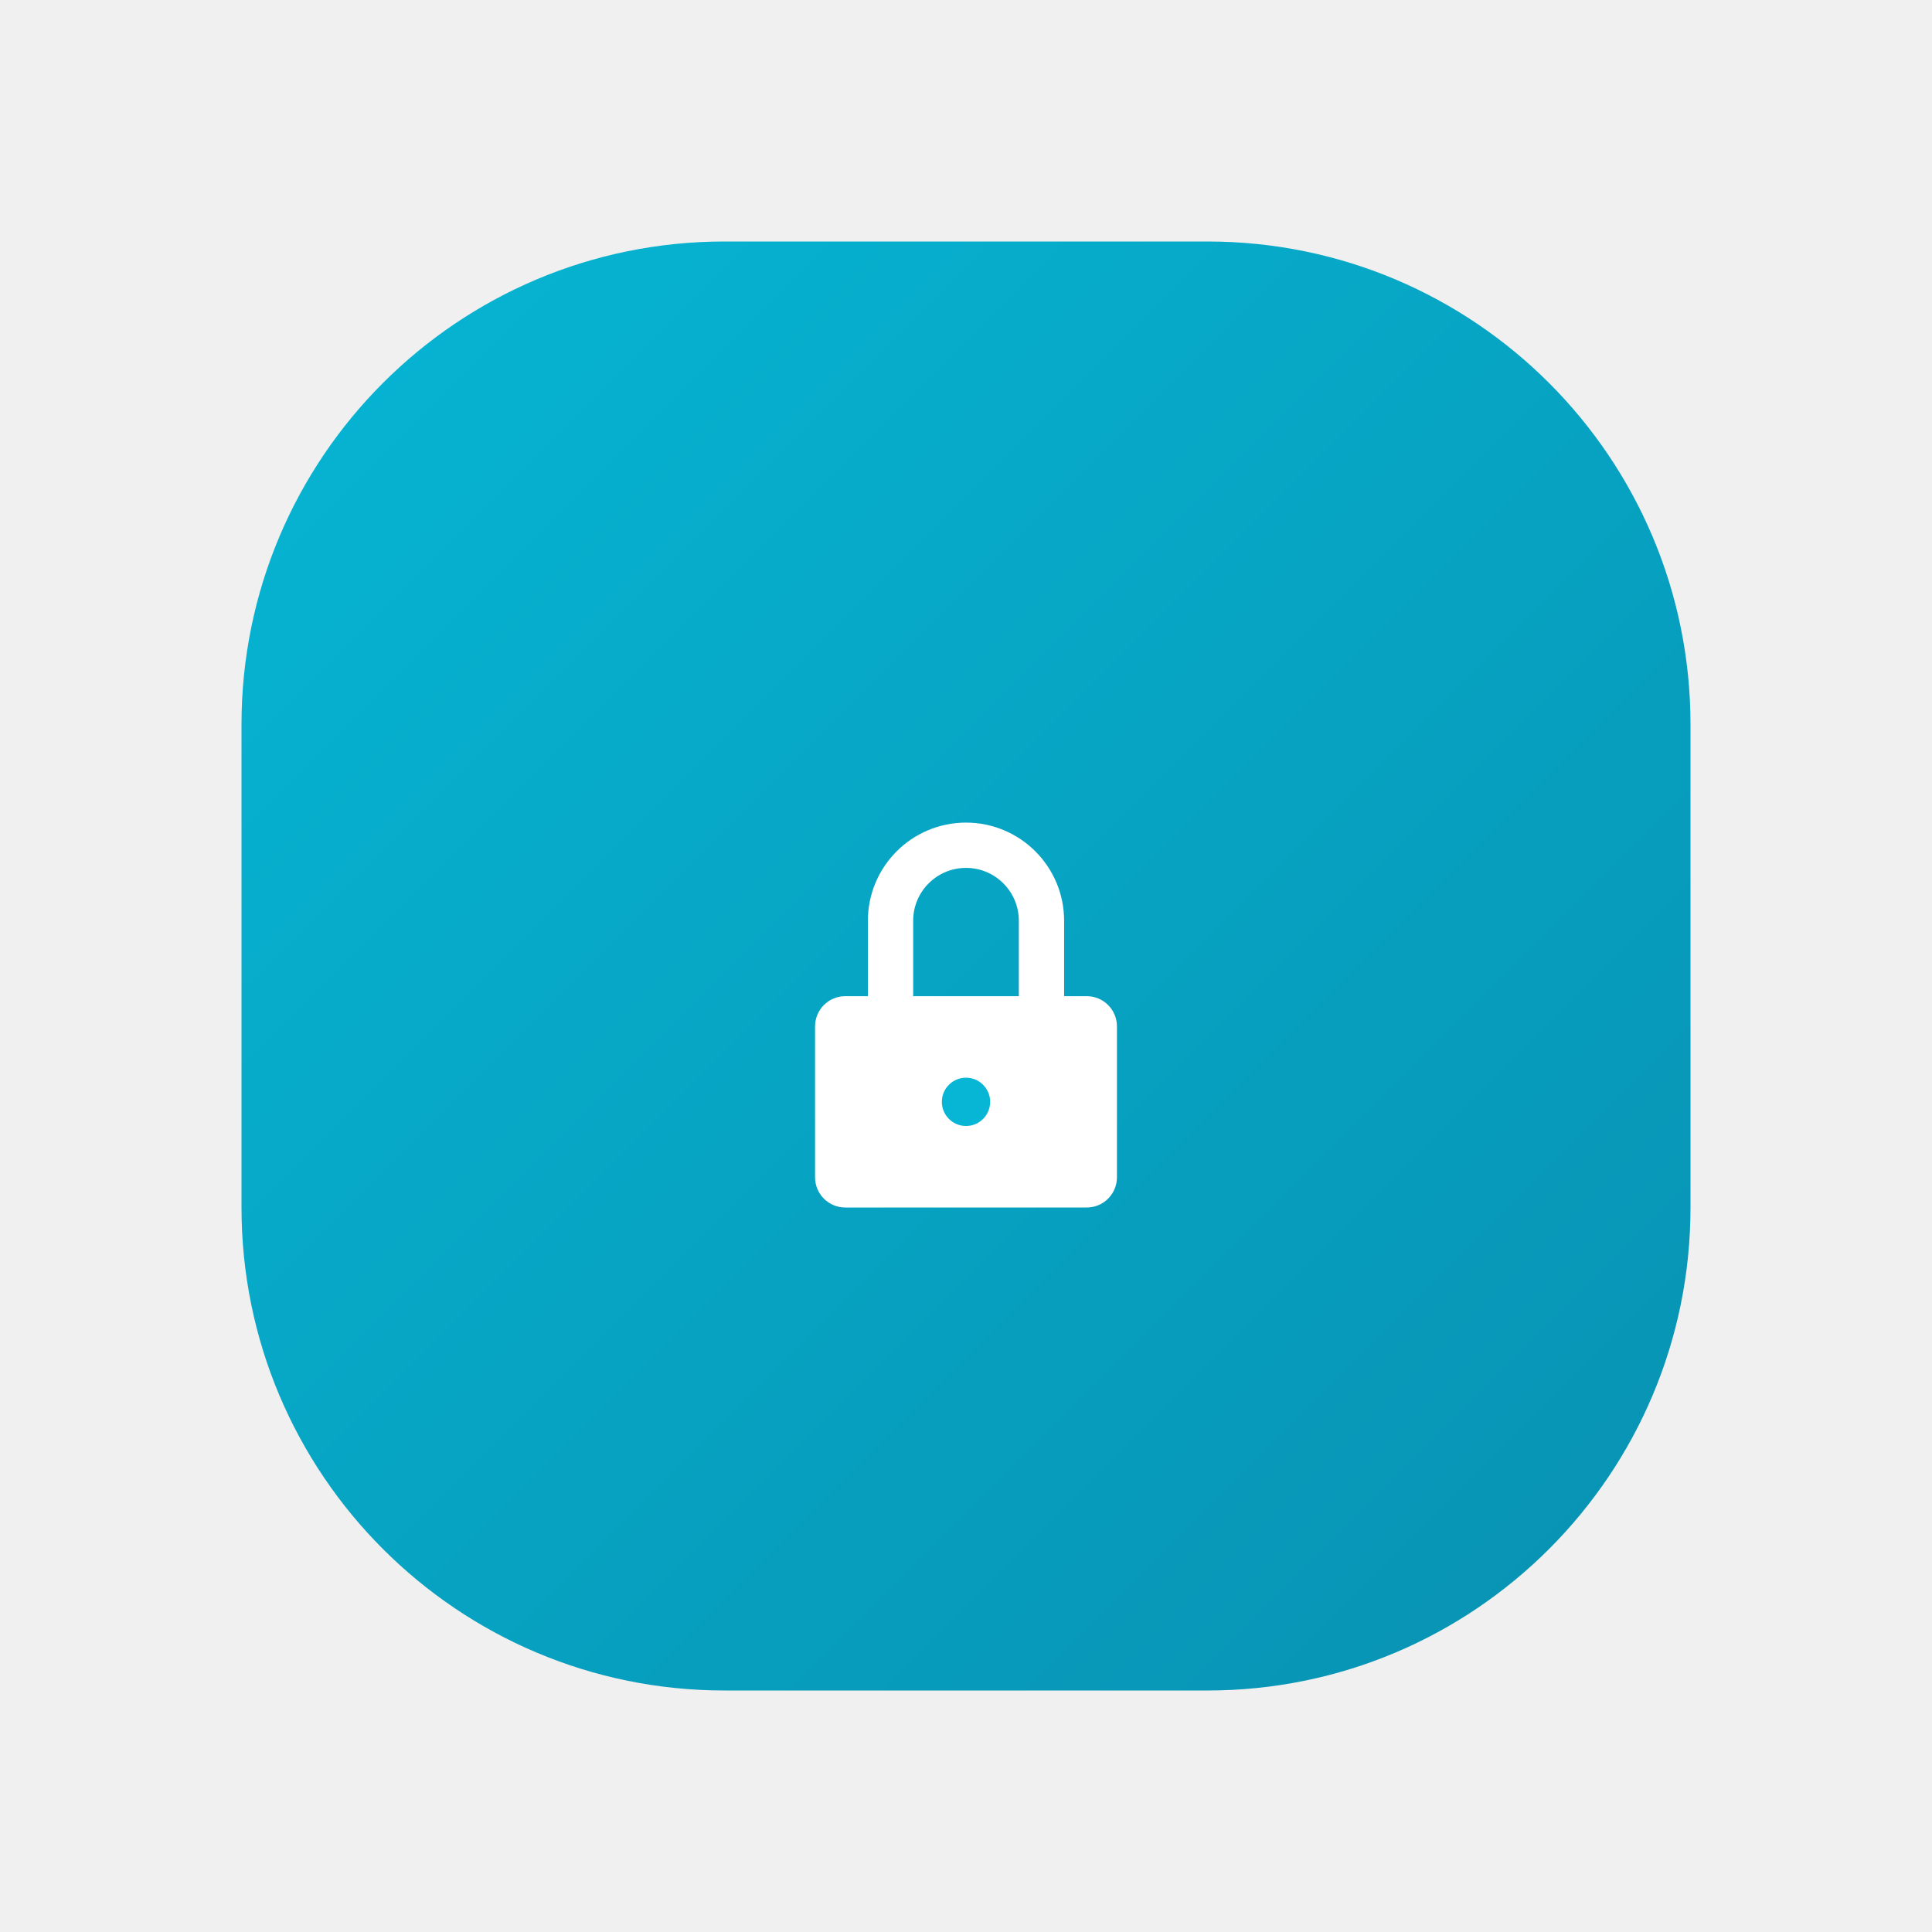
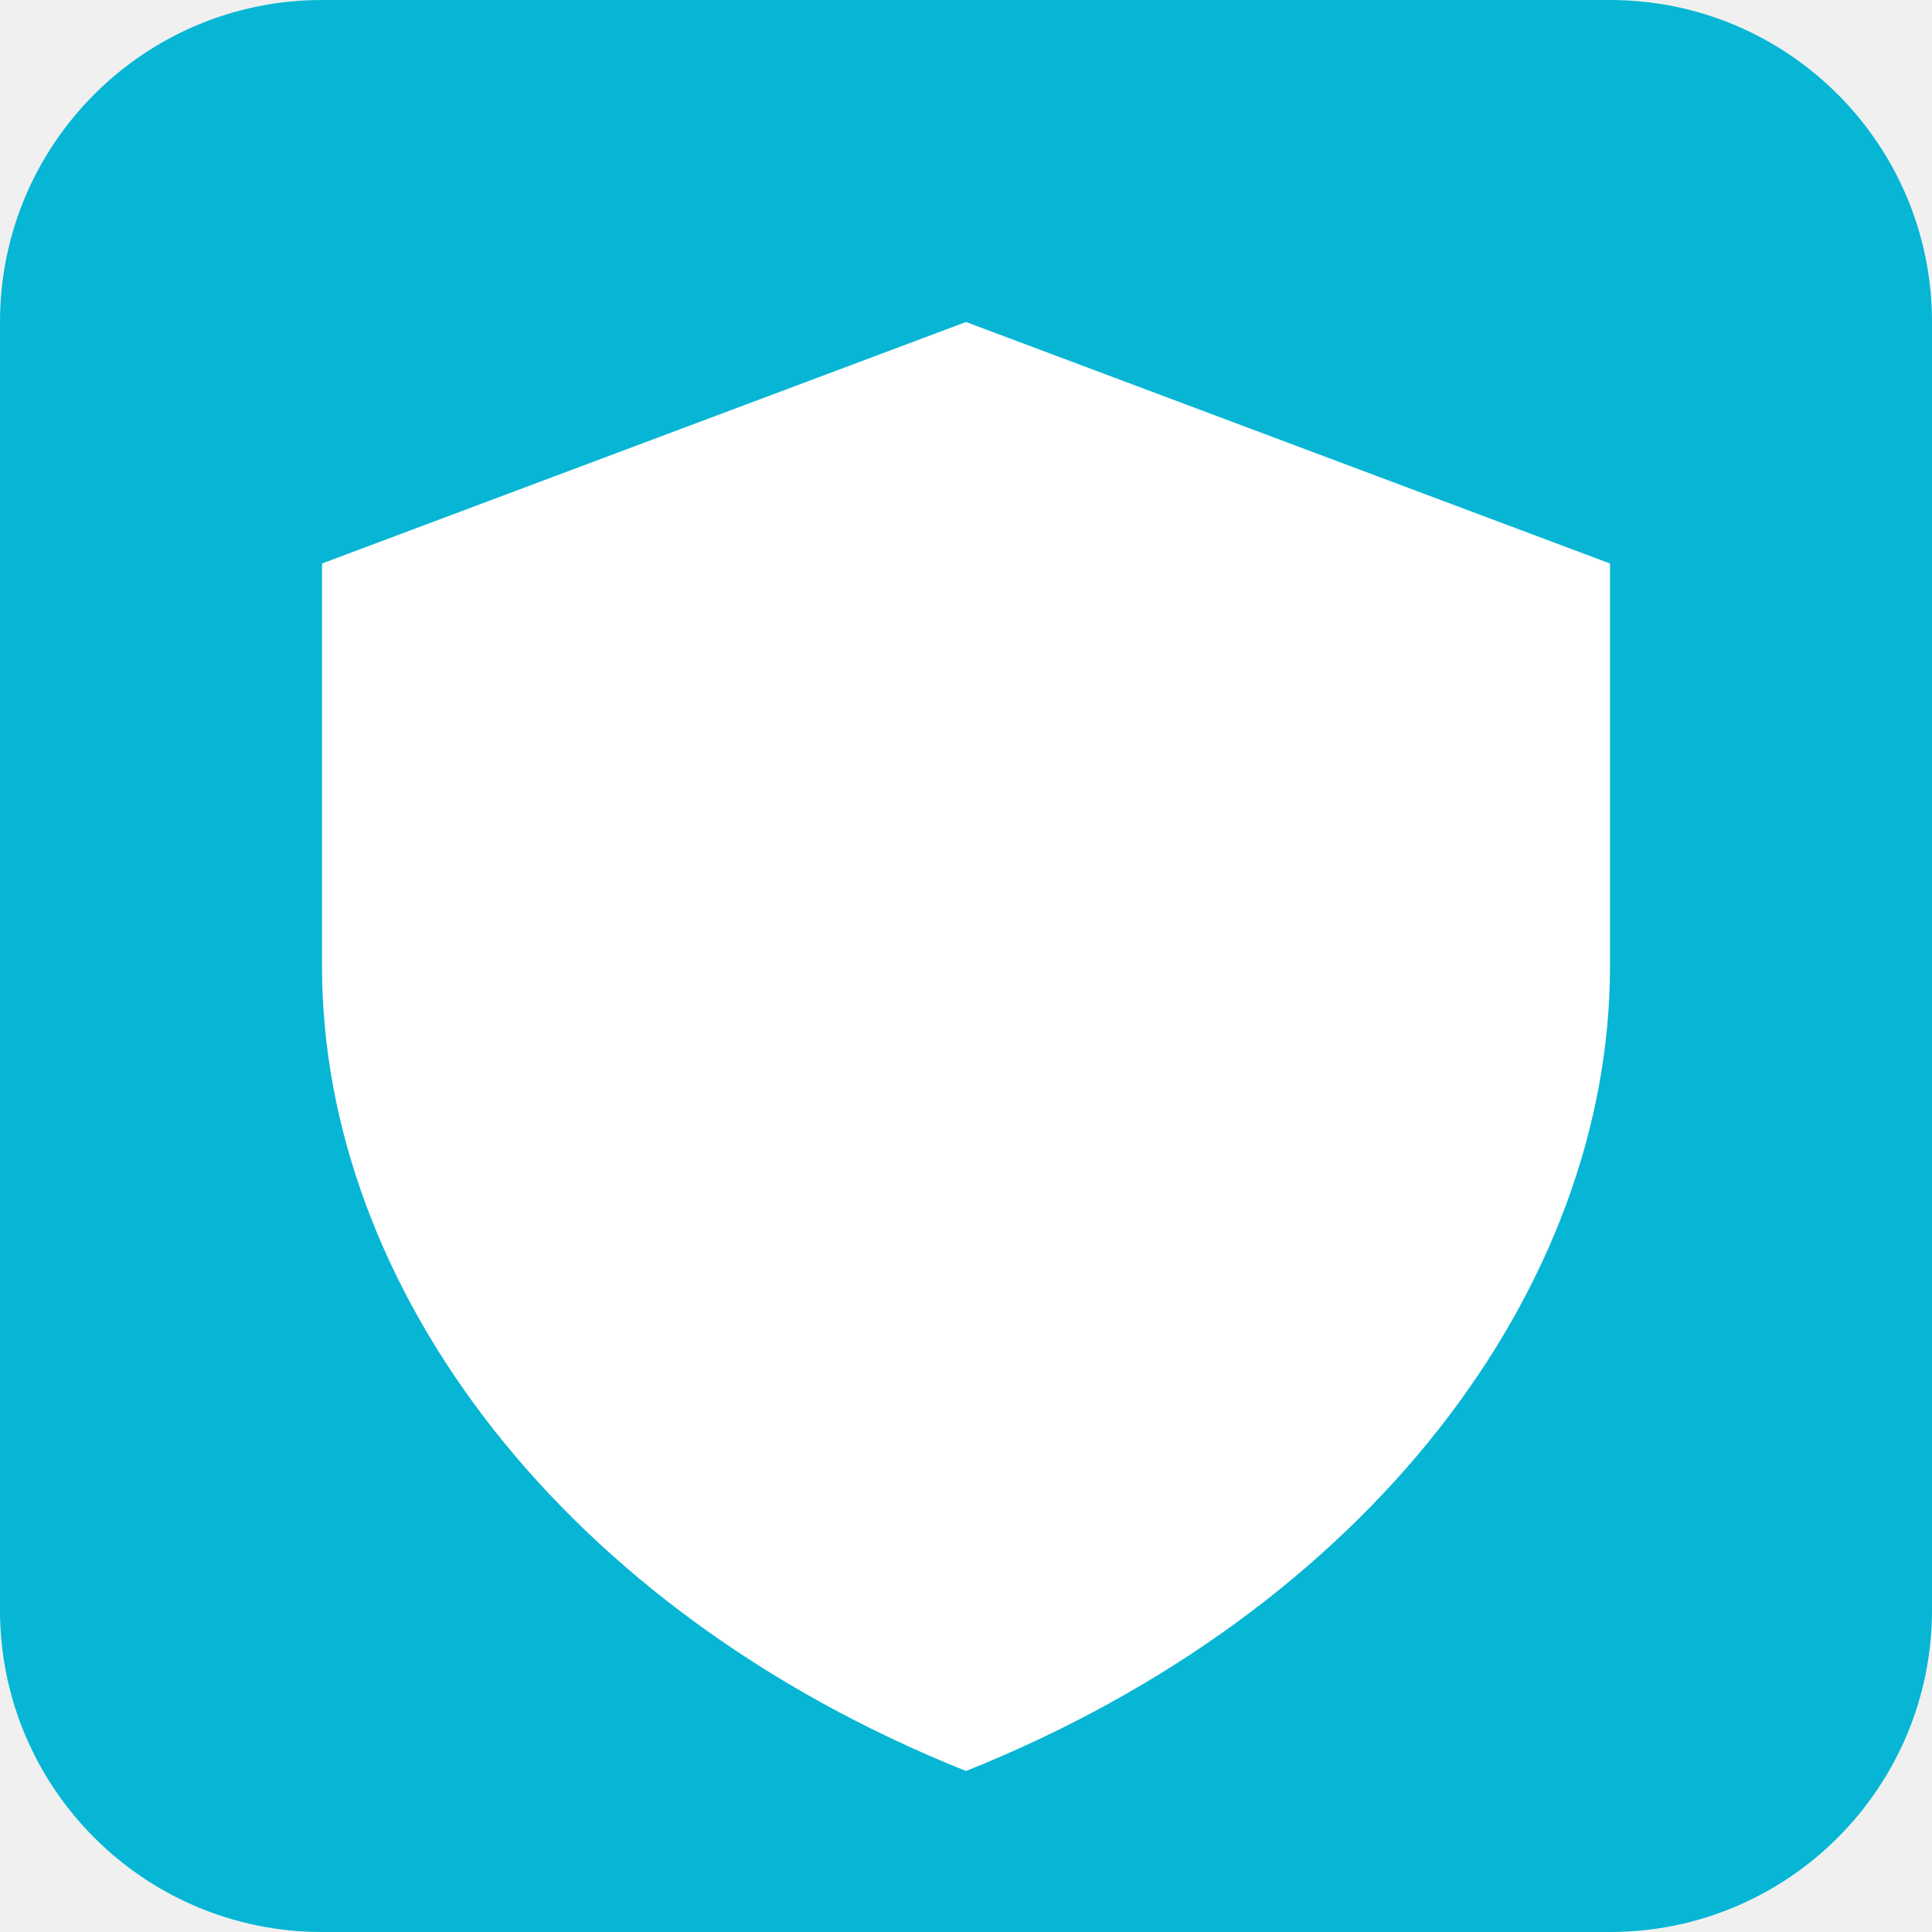
- <svg xmlns="http://www.w3.org/2000/svg" width="64" height="64" viewBox="0 0 64 64" fill="none">
-   <defs>
-     <linearGradient id="minimalGradient" x1="0%" y1="0%" x2="100%" y2="100%">
-       <stop offset="0%" style="stop-color:#06b6d4;stop-opacity:1" />
-       <stop offset="100%" style="stop-color:#0891b2;stop-opacity:1" />
-     </linearGradient>
-   </defs>
-   <rect x="8" y="8" width="48" height="48" rx="16" fill="url(#minimalGradient)" />
-   <g transform="translate(32, 32)">
-     <rect x="-5" y="1" width="10" height="7" rx="1" fill="white" />
-     <path d="M-2.5 1V-1.5C-2.5 -2.88 -1.38 -4 0 -4C1.38 -4 2.5 -2.88 2.5 -1.5V1" stroke="white" stroke-width="1.5" fill="none" stroke-linecap="round" />
-     <circle cx="0" cy="4.5" r="0.8" fill="#06b6d4" />
-   </g>
+ <svg xmlns="http://www.w3.org/2000/svg" width="48" height="48" viewBox="0 0 48 48">
+   <rect width="48" height="48" rx="8" fill="#06b6d4" />
+   <path d="M24 8l16 6v10c0 8-6 16-16 20-10-4-16-12-16-20V14l16-6z" fill="white" />
</svg>
